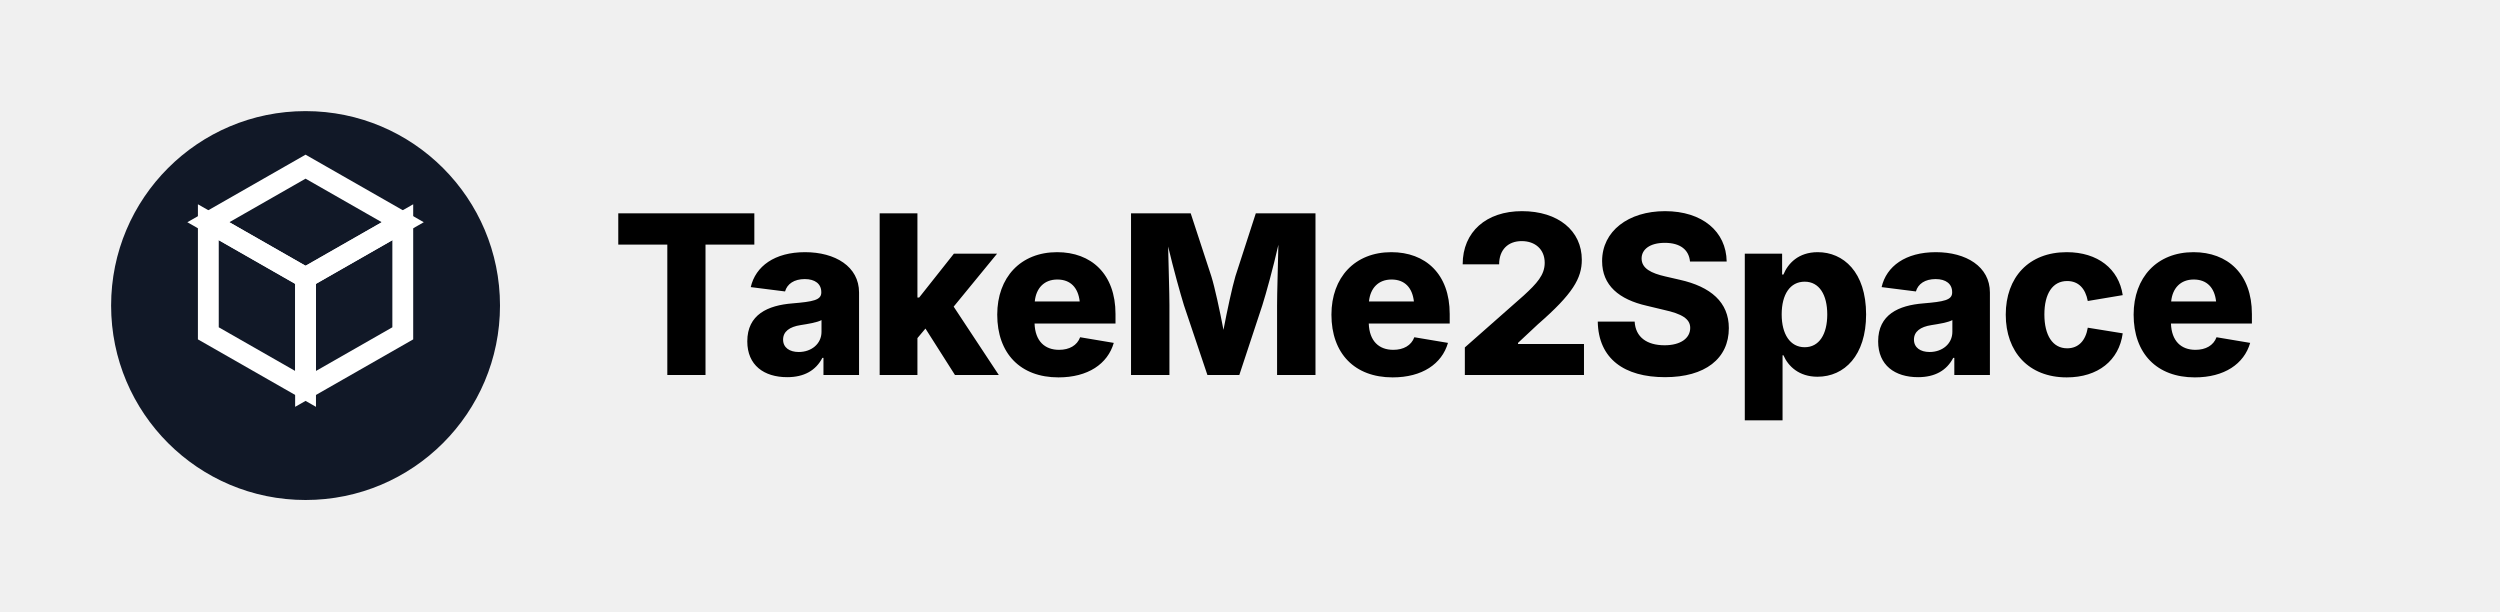
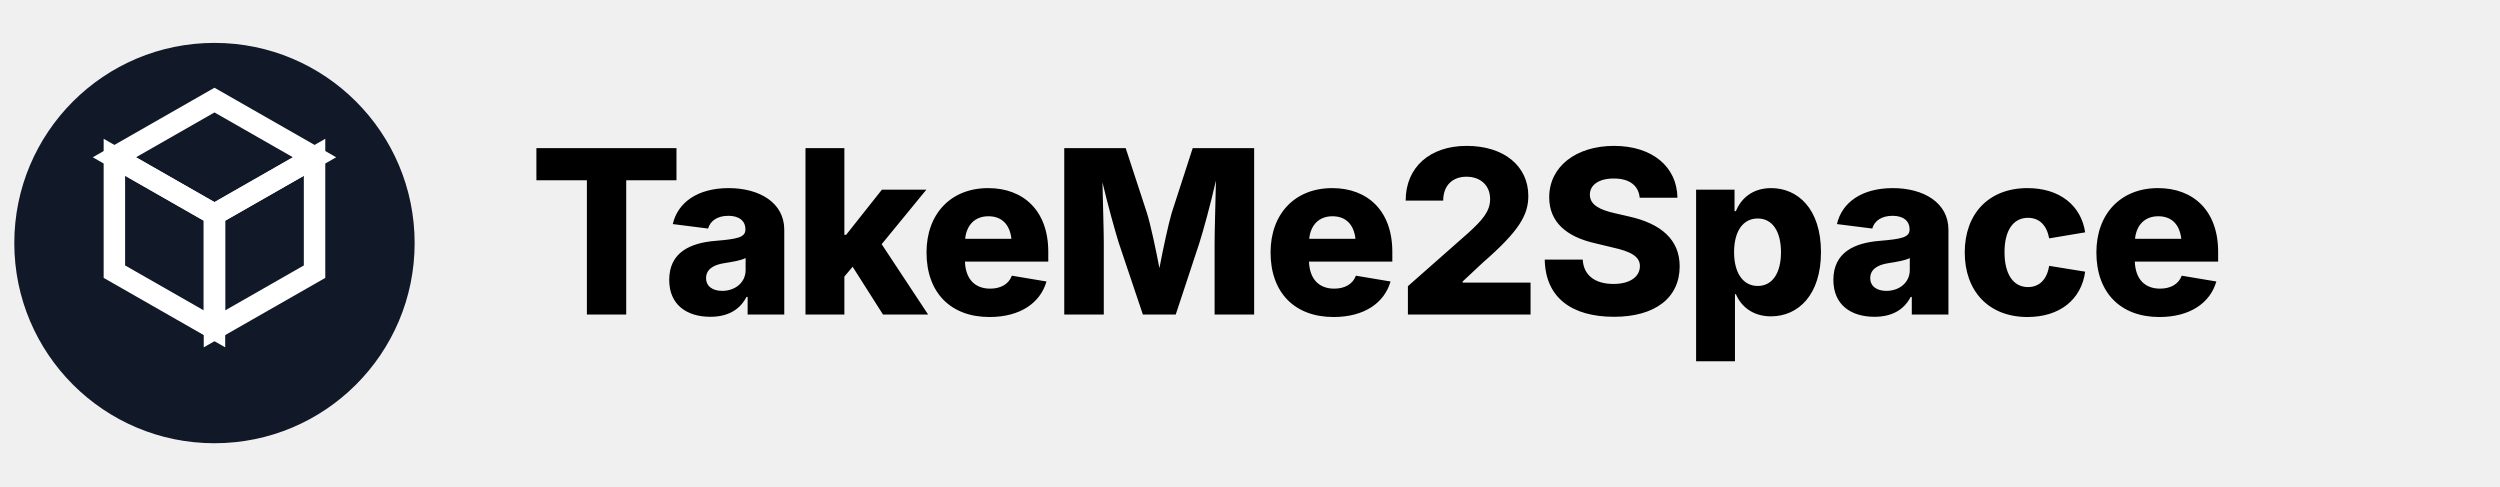
- <svg xmlns="http://www.w3.org/2000/svg" viewBox="0 0 180 44" fill="none">
+ <svg xmlns="http://www.w3.org/2000/svg" fill="none" viewBox="7 5 174.85 34" width="174.85" height="34">
  <g transform="translate(6, 6)">
    <circle cx="16" cy="16" r="14" fill="#111827" />
    <polygon points="16,6 23,10 16,14 9,10" stroke="#ffffff" stroke-width="1.5" fill="none" />
    <polygon points="9,10 16,14 16,22 9,18" stroke="#ffffff" stroke-width="1.5" fill="none" />
    <polygon points="23,10 16,14 16,22 23,18" stroke="#ffffff" stroke-width="1.5" fill="none" />
  </g>
  <text x="44" y="27" font-family="system-ui, -apple-system, sans-serif" font-weight="800" font-size="16" letter-spacing="-0.02em" fill="currentColor">TakeMe2Space</text>
</svg>
